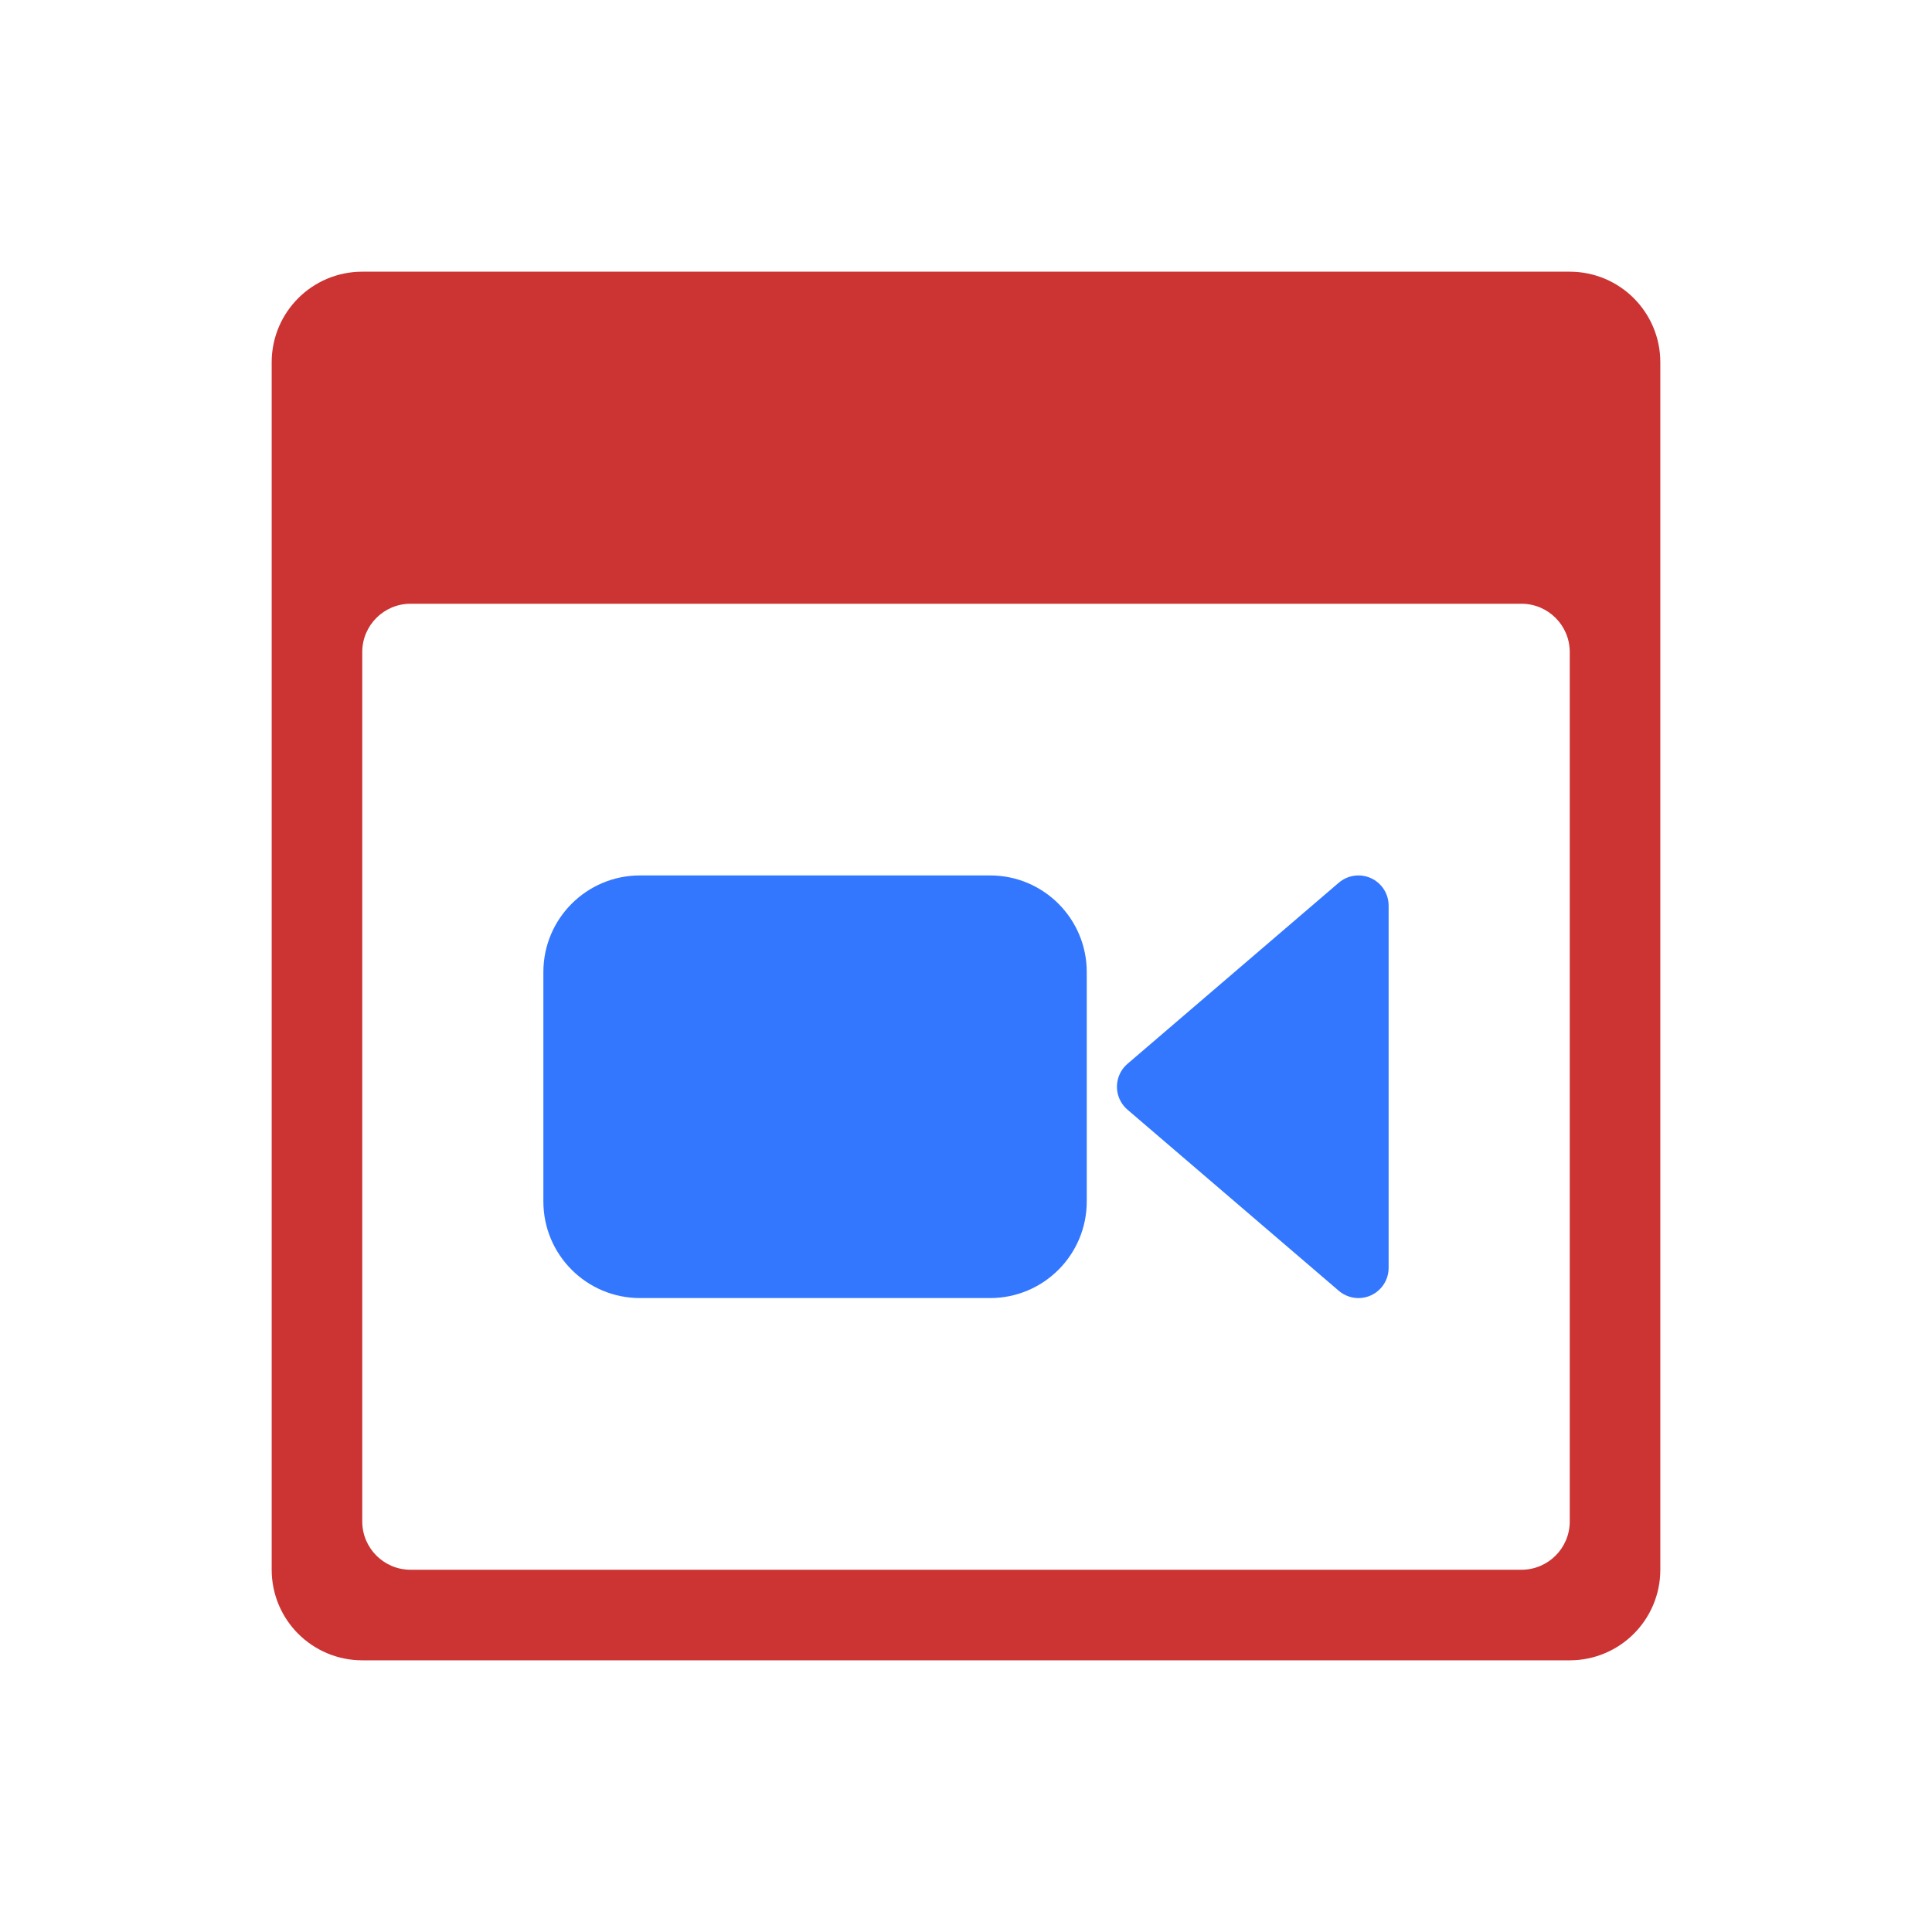
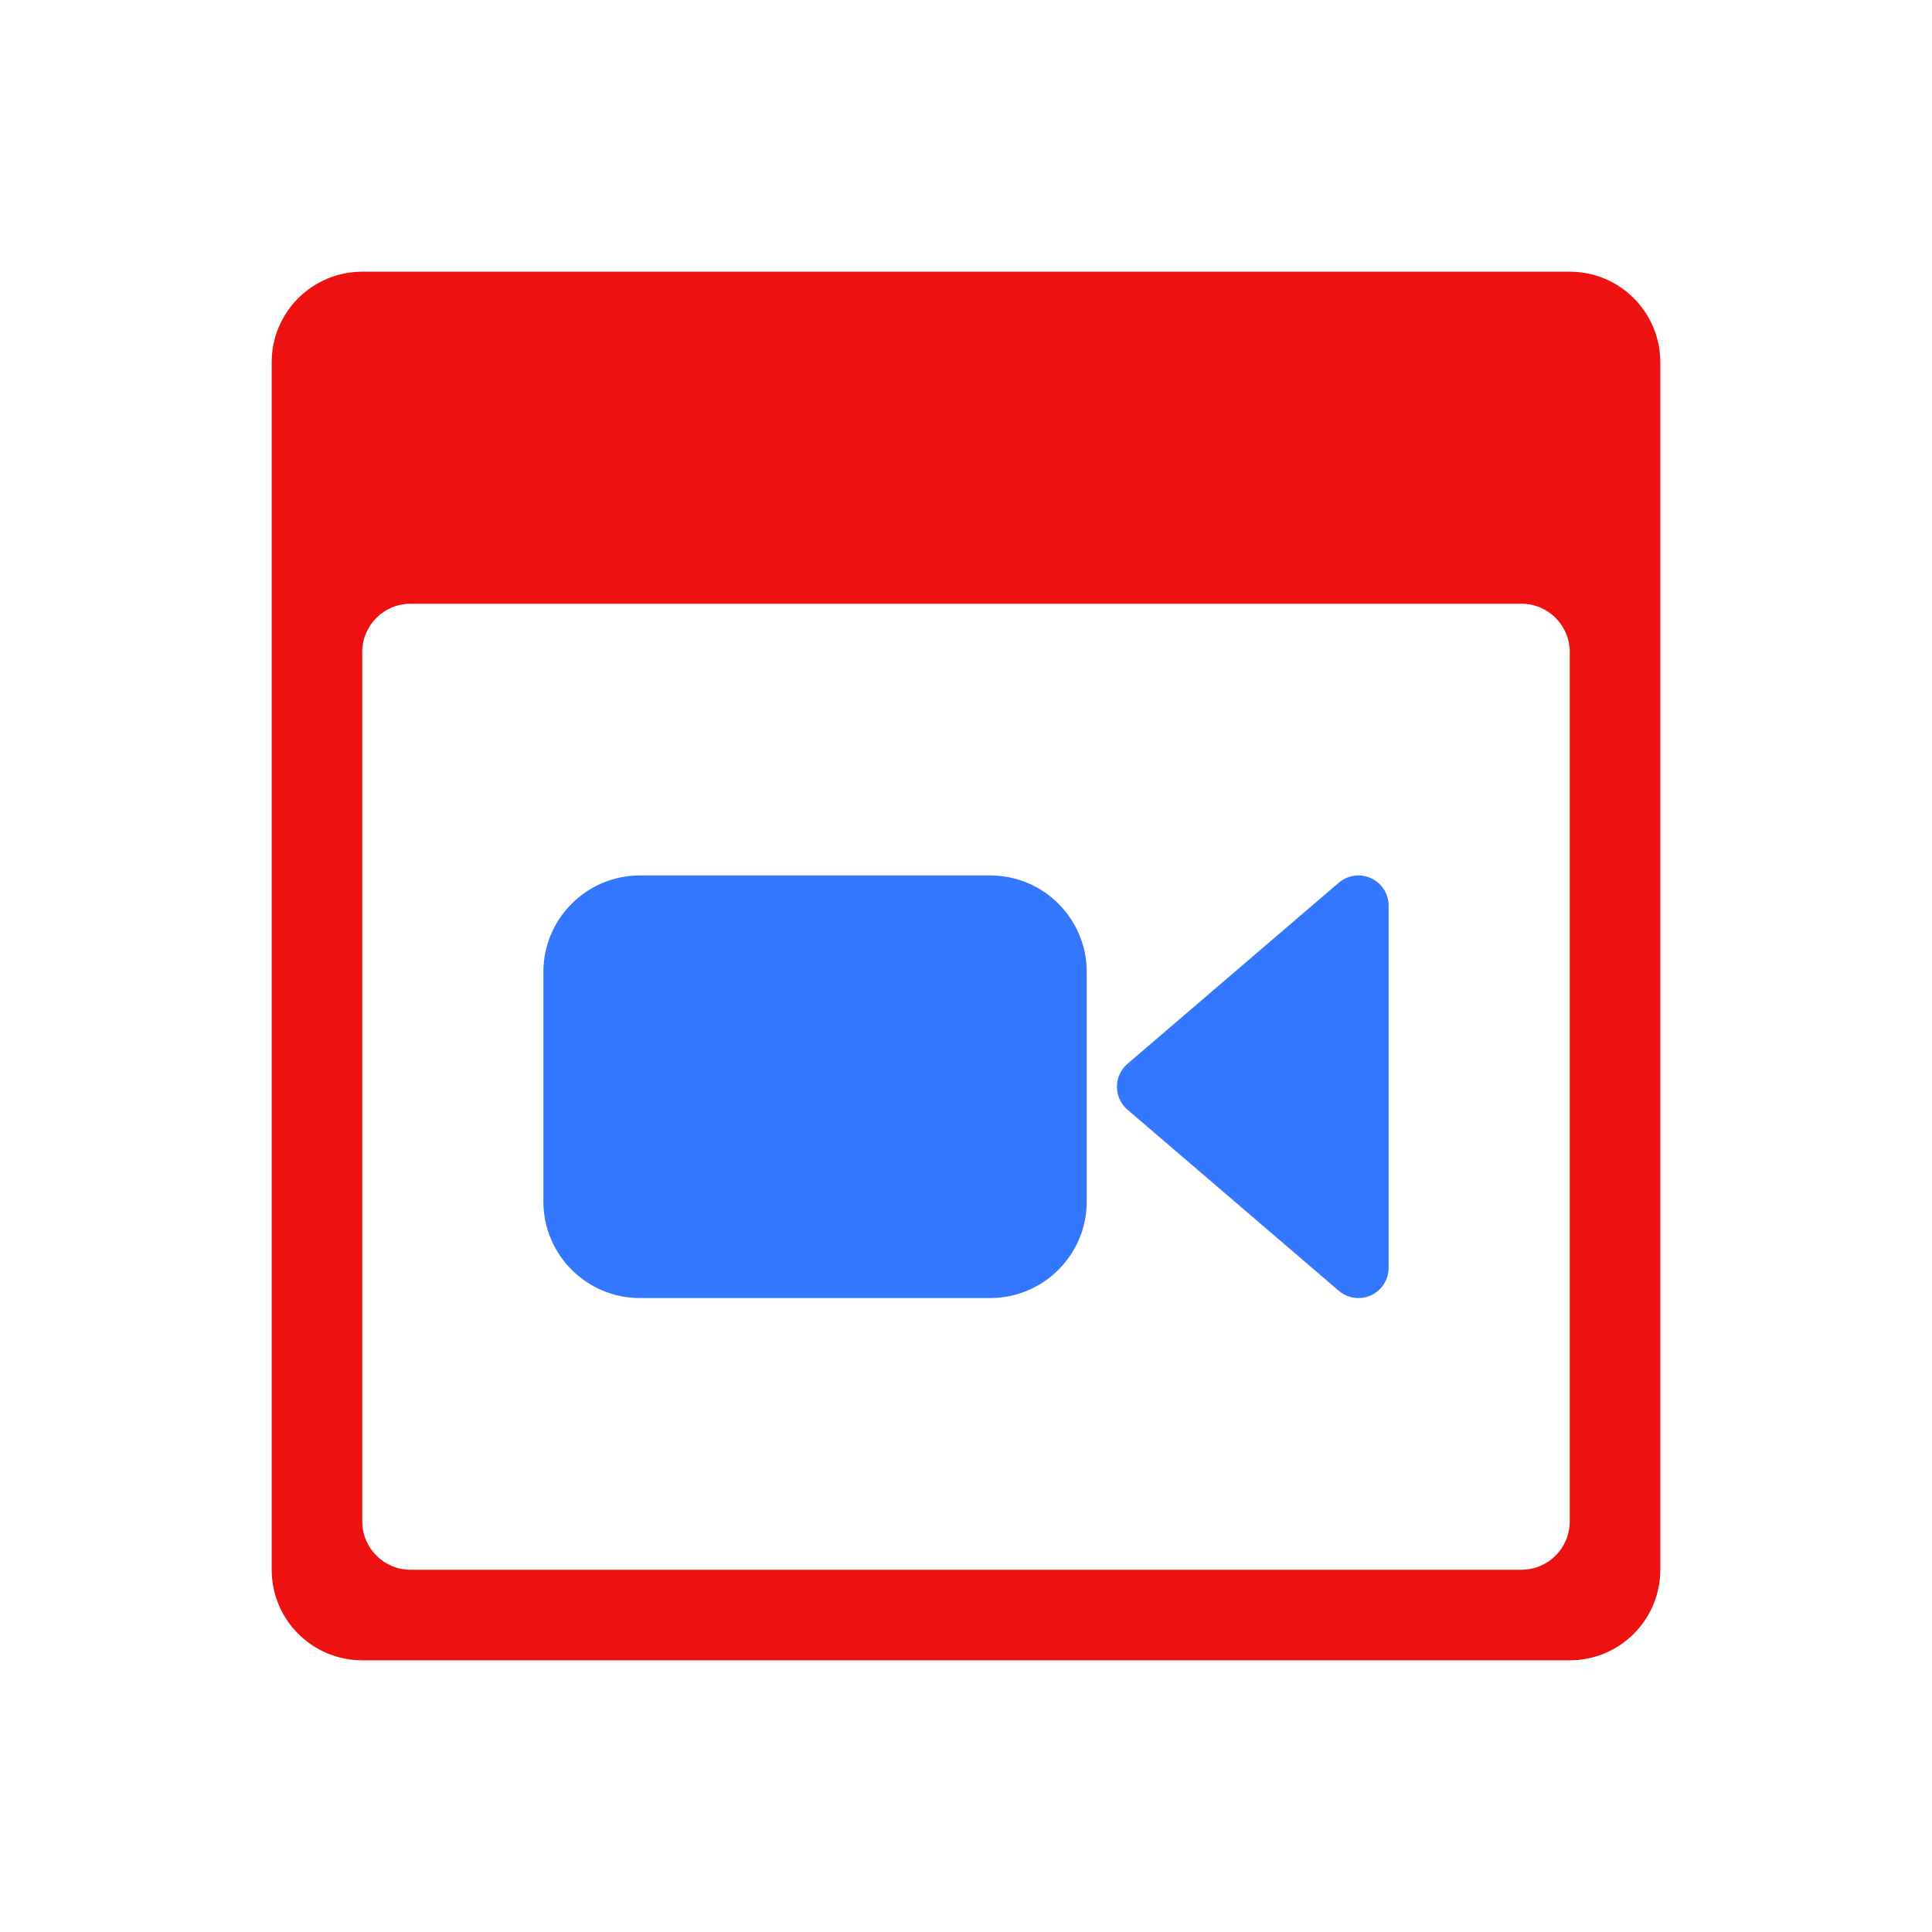
<svg xmlns="http://www.w3.org/2000/svg" viewBox="0 0 320 320">
  <rect x="0" y="0" width="100%" height="100%" fill="#fff" />
  <g>
-     <rect x="50" y="50" width="220" height="220" rx="10" ry="10" fill="#c33" stroke="#c33" stroke-width="10" />
+     <rect x="50" y="50" width="220" height="220" rx="10" ry="10" fill="#e11" stroke="#e11" stroke-width="10" />
    <rect x="60" y="100" width="200" height="160" rx="8" ry="8" fill="#fff" />
  </g>
  <g>
    <rect x="90" y="145" width="90" height="70" fill="#37f" rx="16" ry="16" />
    <polygon points="225,150 190,180 225,210" fill="#37f" stroke="#37f" stroke-width="10" stroke-linejoin="round" />
  </g>
</svg>
